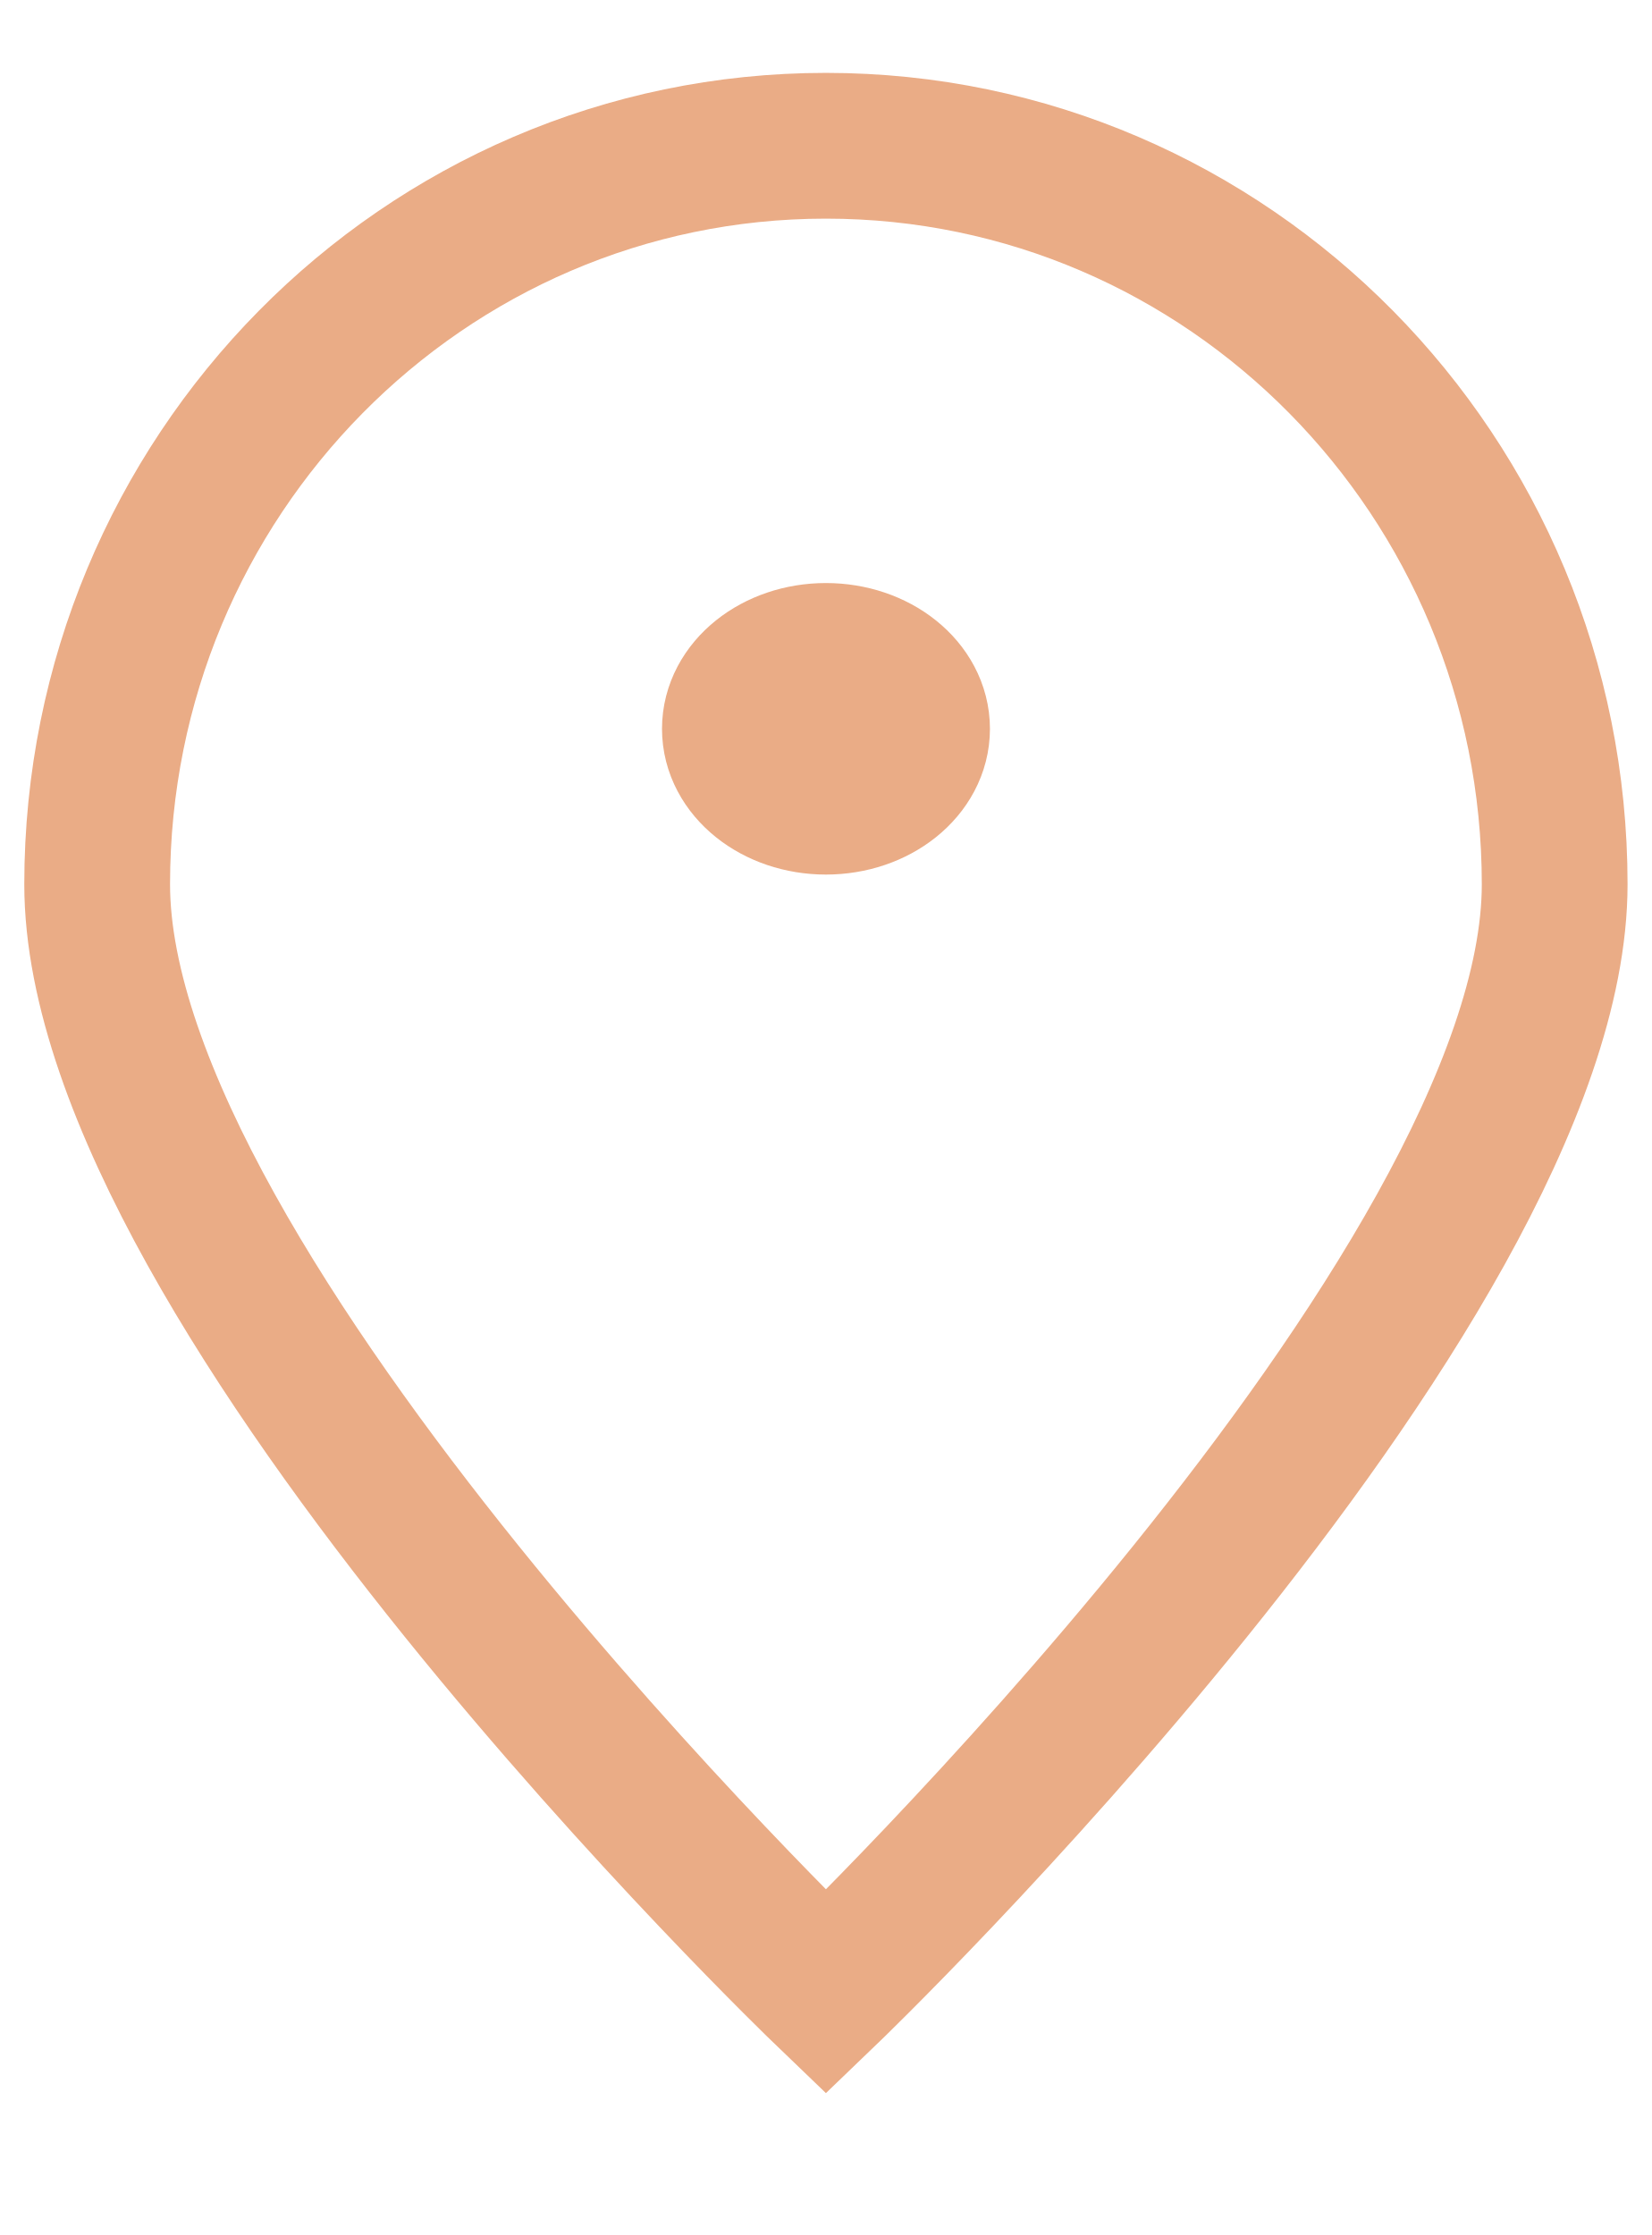
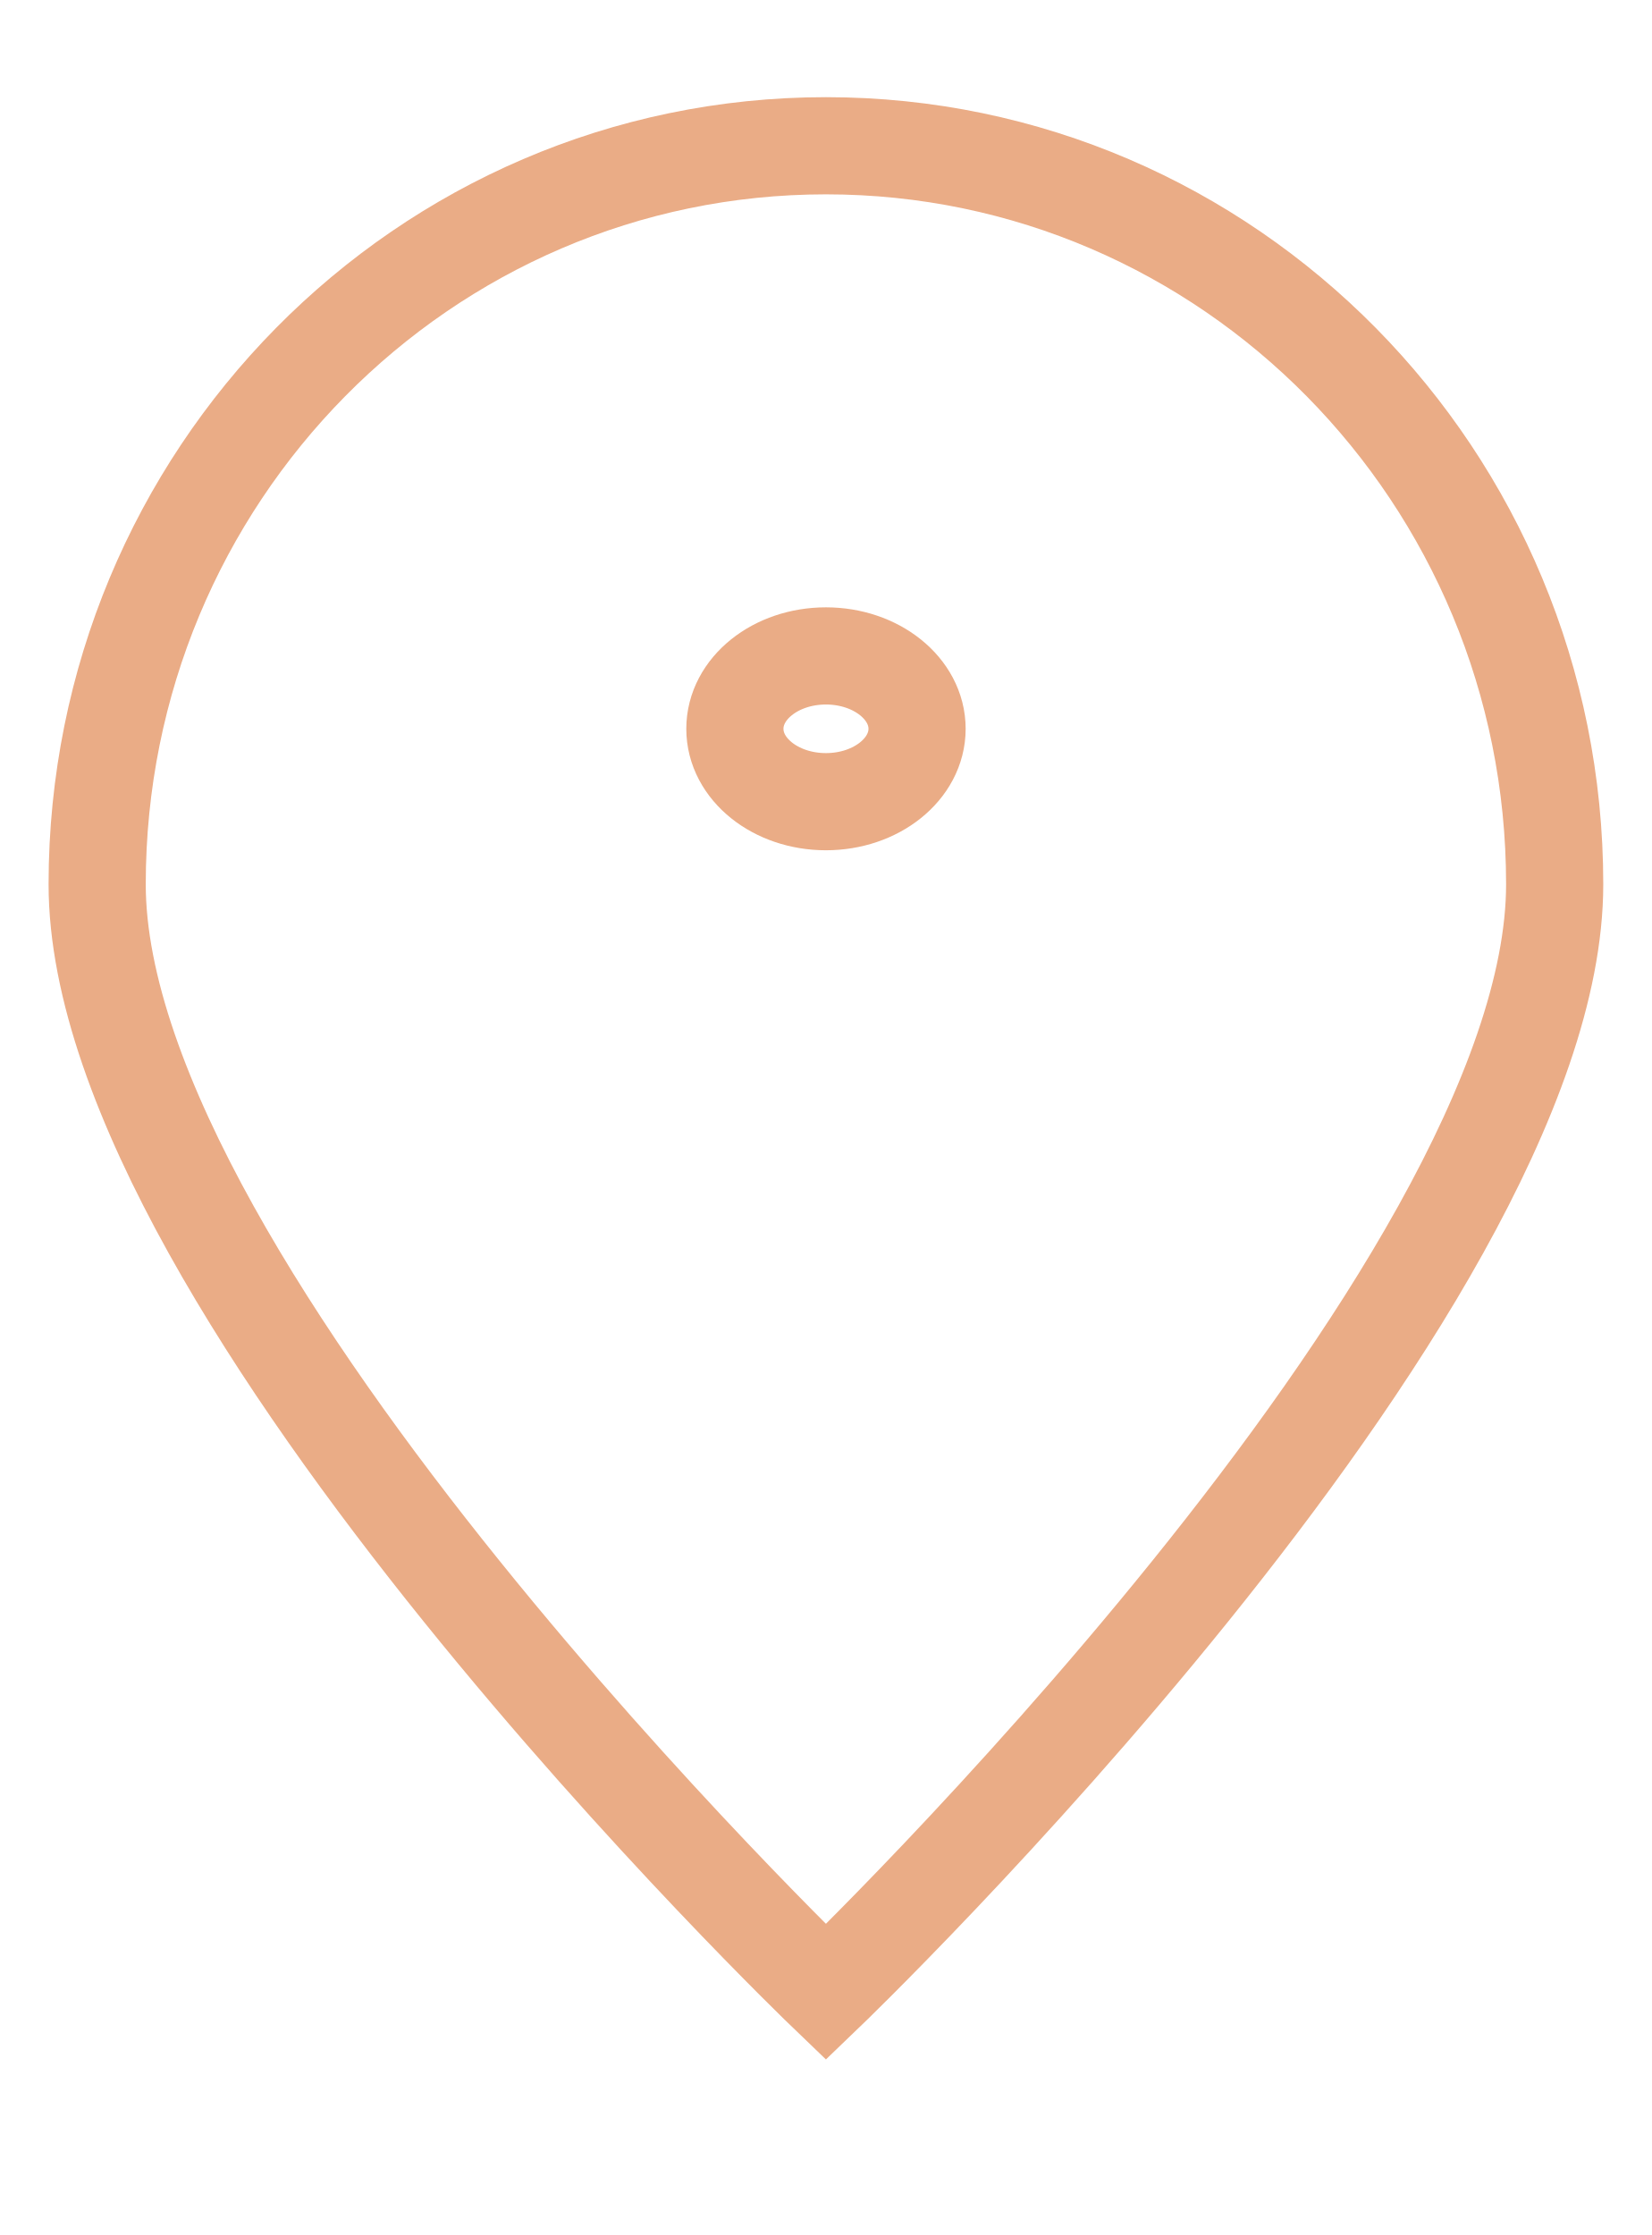
<svg xmlns="http://www.w3.org/2000/svg" width="17" height="23" viewBox="0 0 17 22" fill="none">
-   <path d="M16 8.6C16 12.797 8.5 20 8.5 20C8.5 20 1 12.797 1 8.6C1 4.403 4.358 1 8.5 1C12.642 1 16 4.403 16 8.6Z" stroke="#EAAC86" stroke-width="1.5" />
-   <path d="M8.5 7.75C9.018 7.75 9.438 7.414 9.438 7C9.438 6.586 9.018 6.25 8.5 6.25C7.982 6.25 7.563 6.586 7.563 7C7.563 7.414 7.982 7.75 8.5 7.75Z" stroke="#EAAC86" stroke-width="1.5" stroke-linecap="round" stroke-linejoin="round" />
+   <path d="M16 8.6C16 12.797 8.5 20 8.5 20C8.5 20 1 12.797 1 8.6C1 4.403 4.358 1 8.5 1C12.642 1 16 4.403 16 8.6Z" stroke="#EAAC86" strokeWidth="1.5" />
+   <path d="M8.5 7.75C9.018 7.75 9.438 7.414 9.438 7C9.438 6.586 9.018 6.25 8.5 6.25C7.982 6.25 7.563 6.586 7.563 7C7.563 7.414 7.982 7.75 8.5 7.75Z" stroke="#EAAC86" strokeWidth="1.5" strokeLinecap="round" strokeLinejoin="round" />
</svg>
